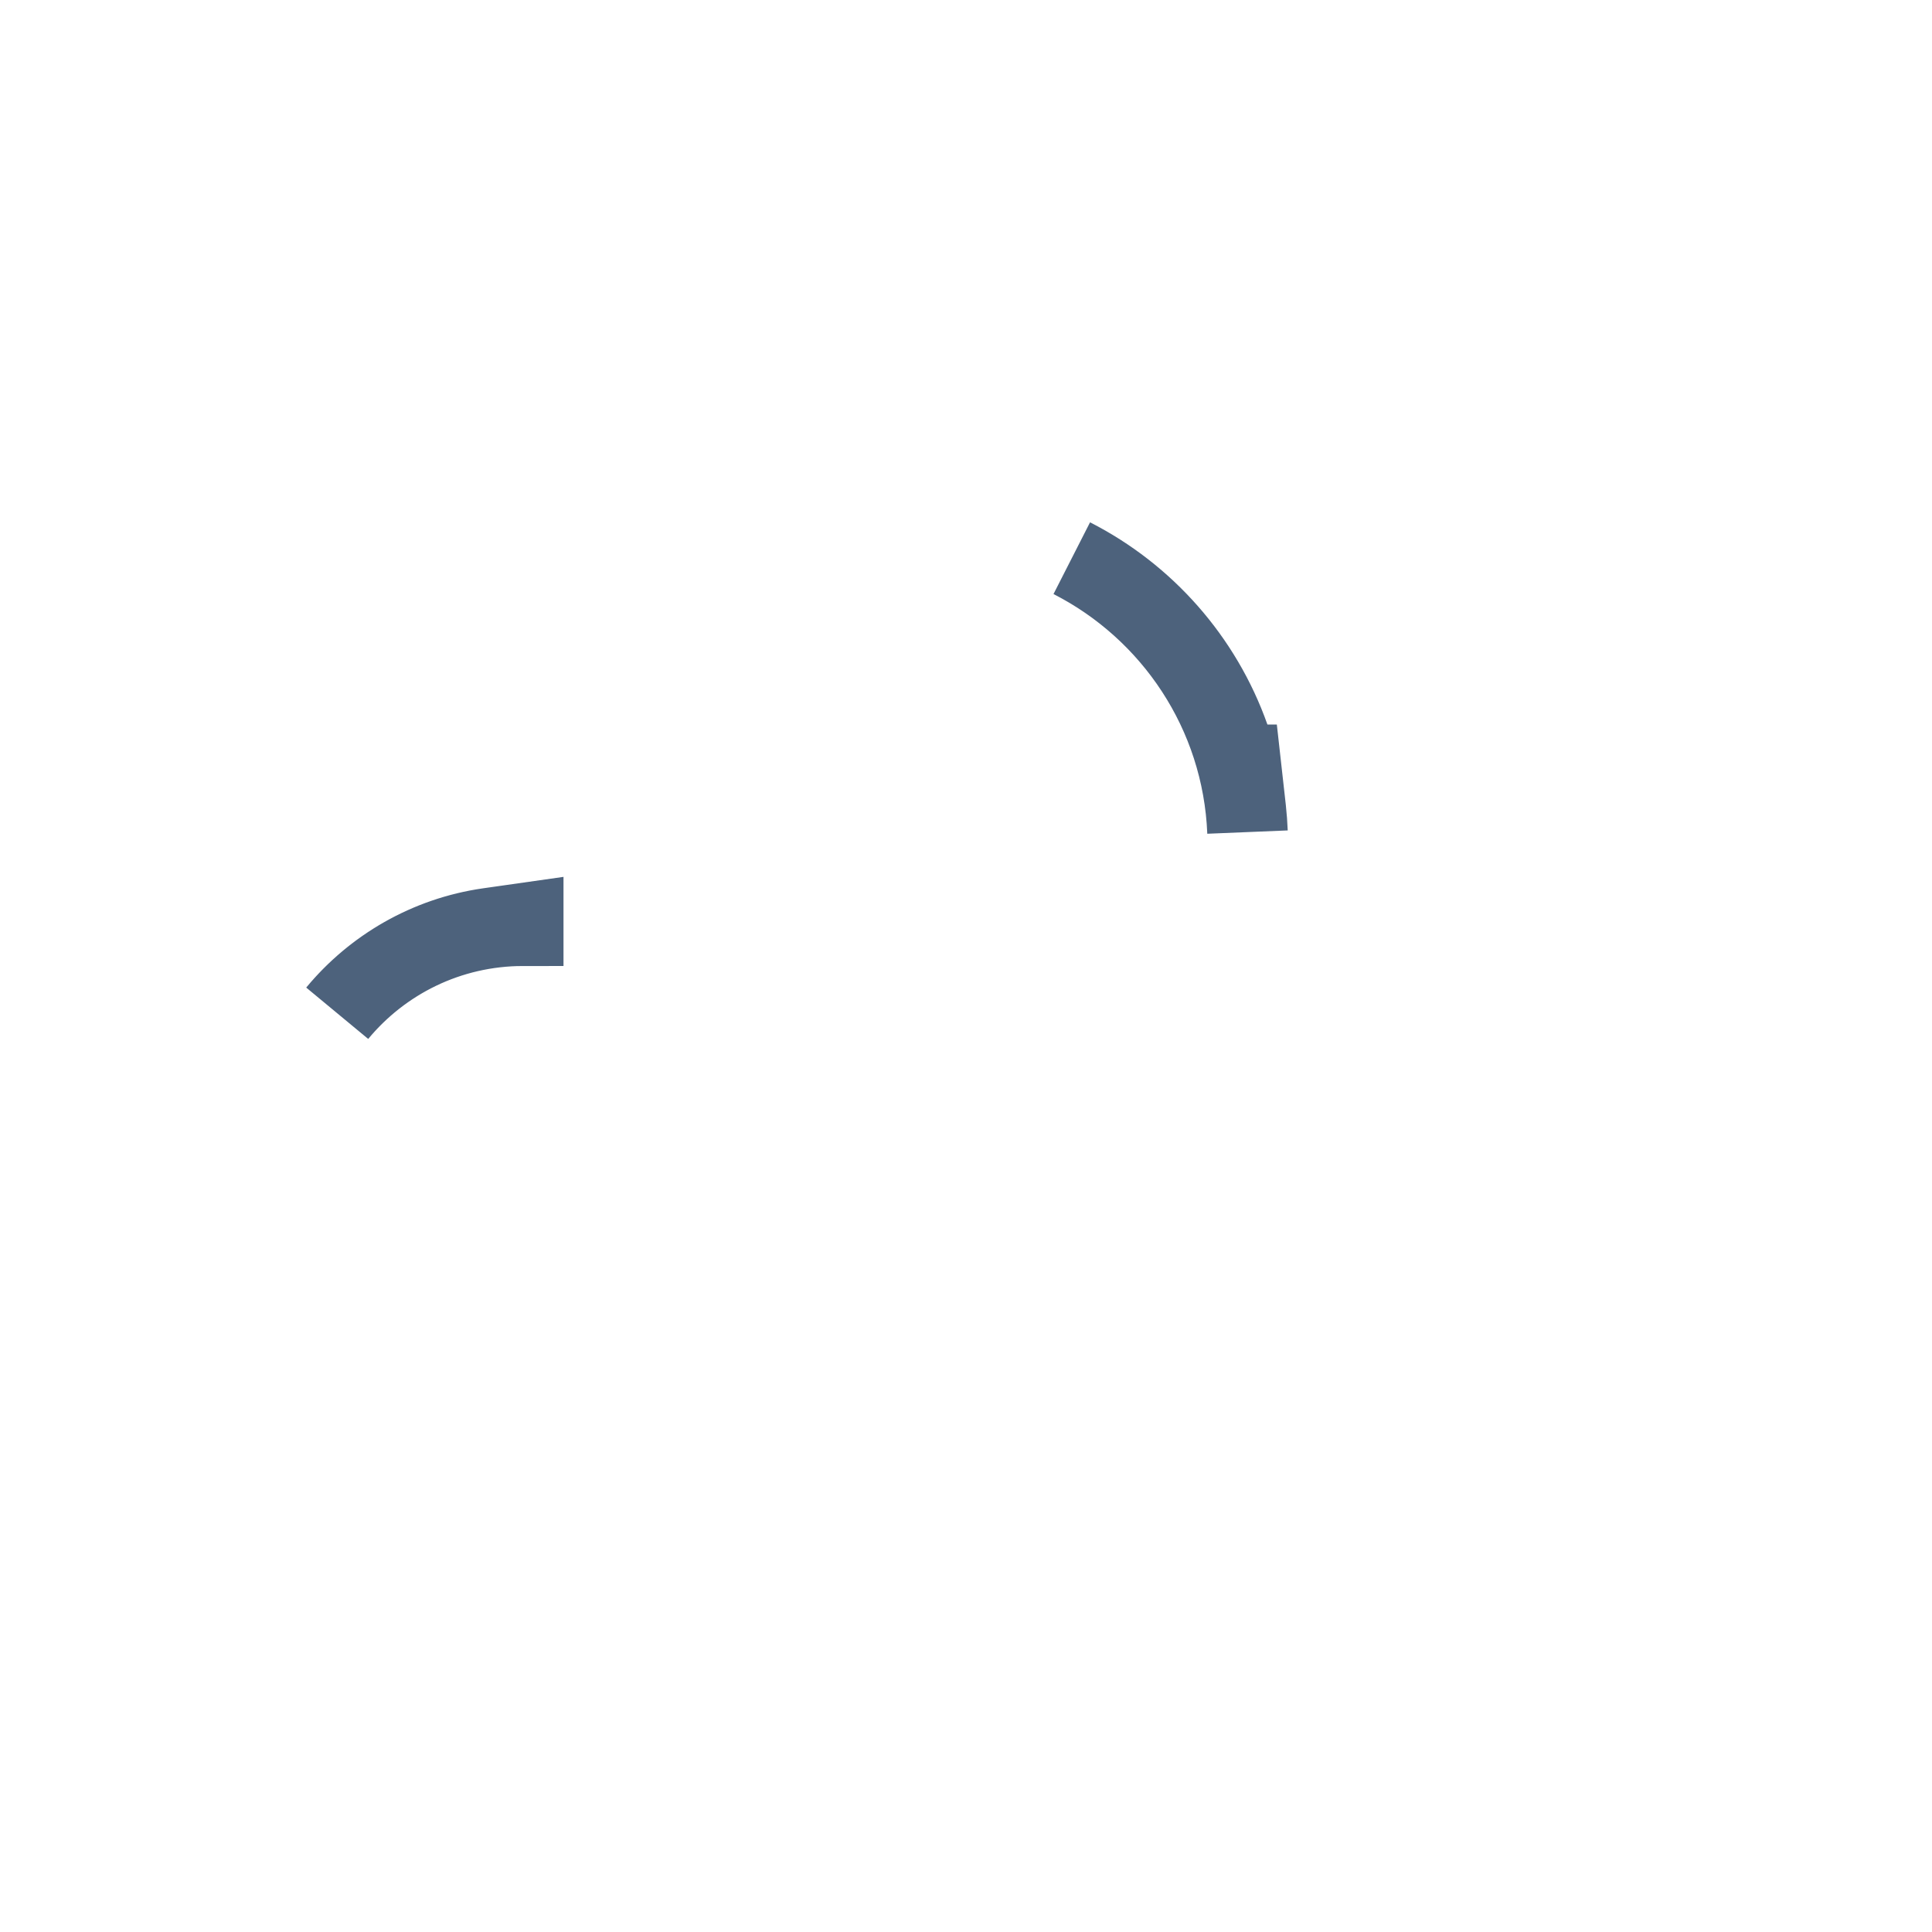
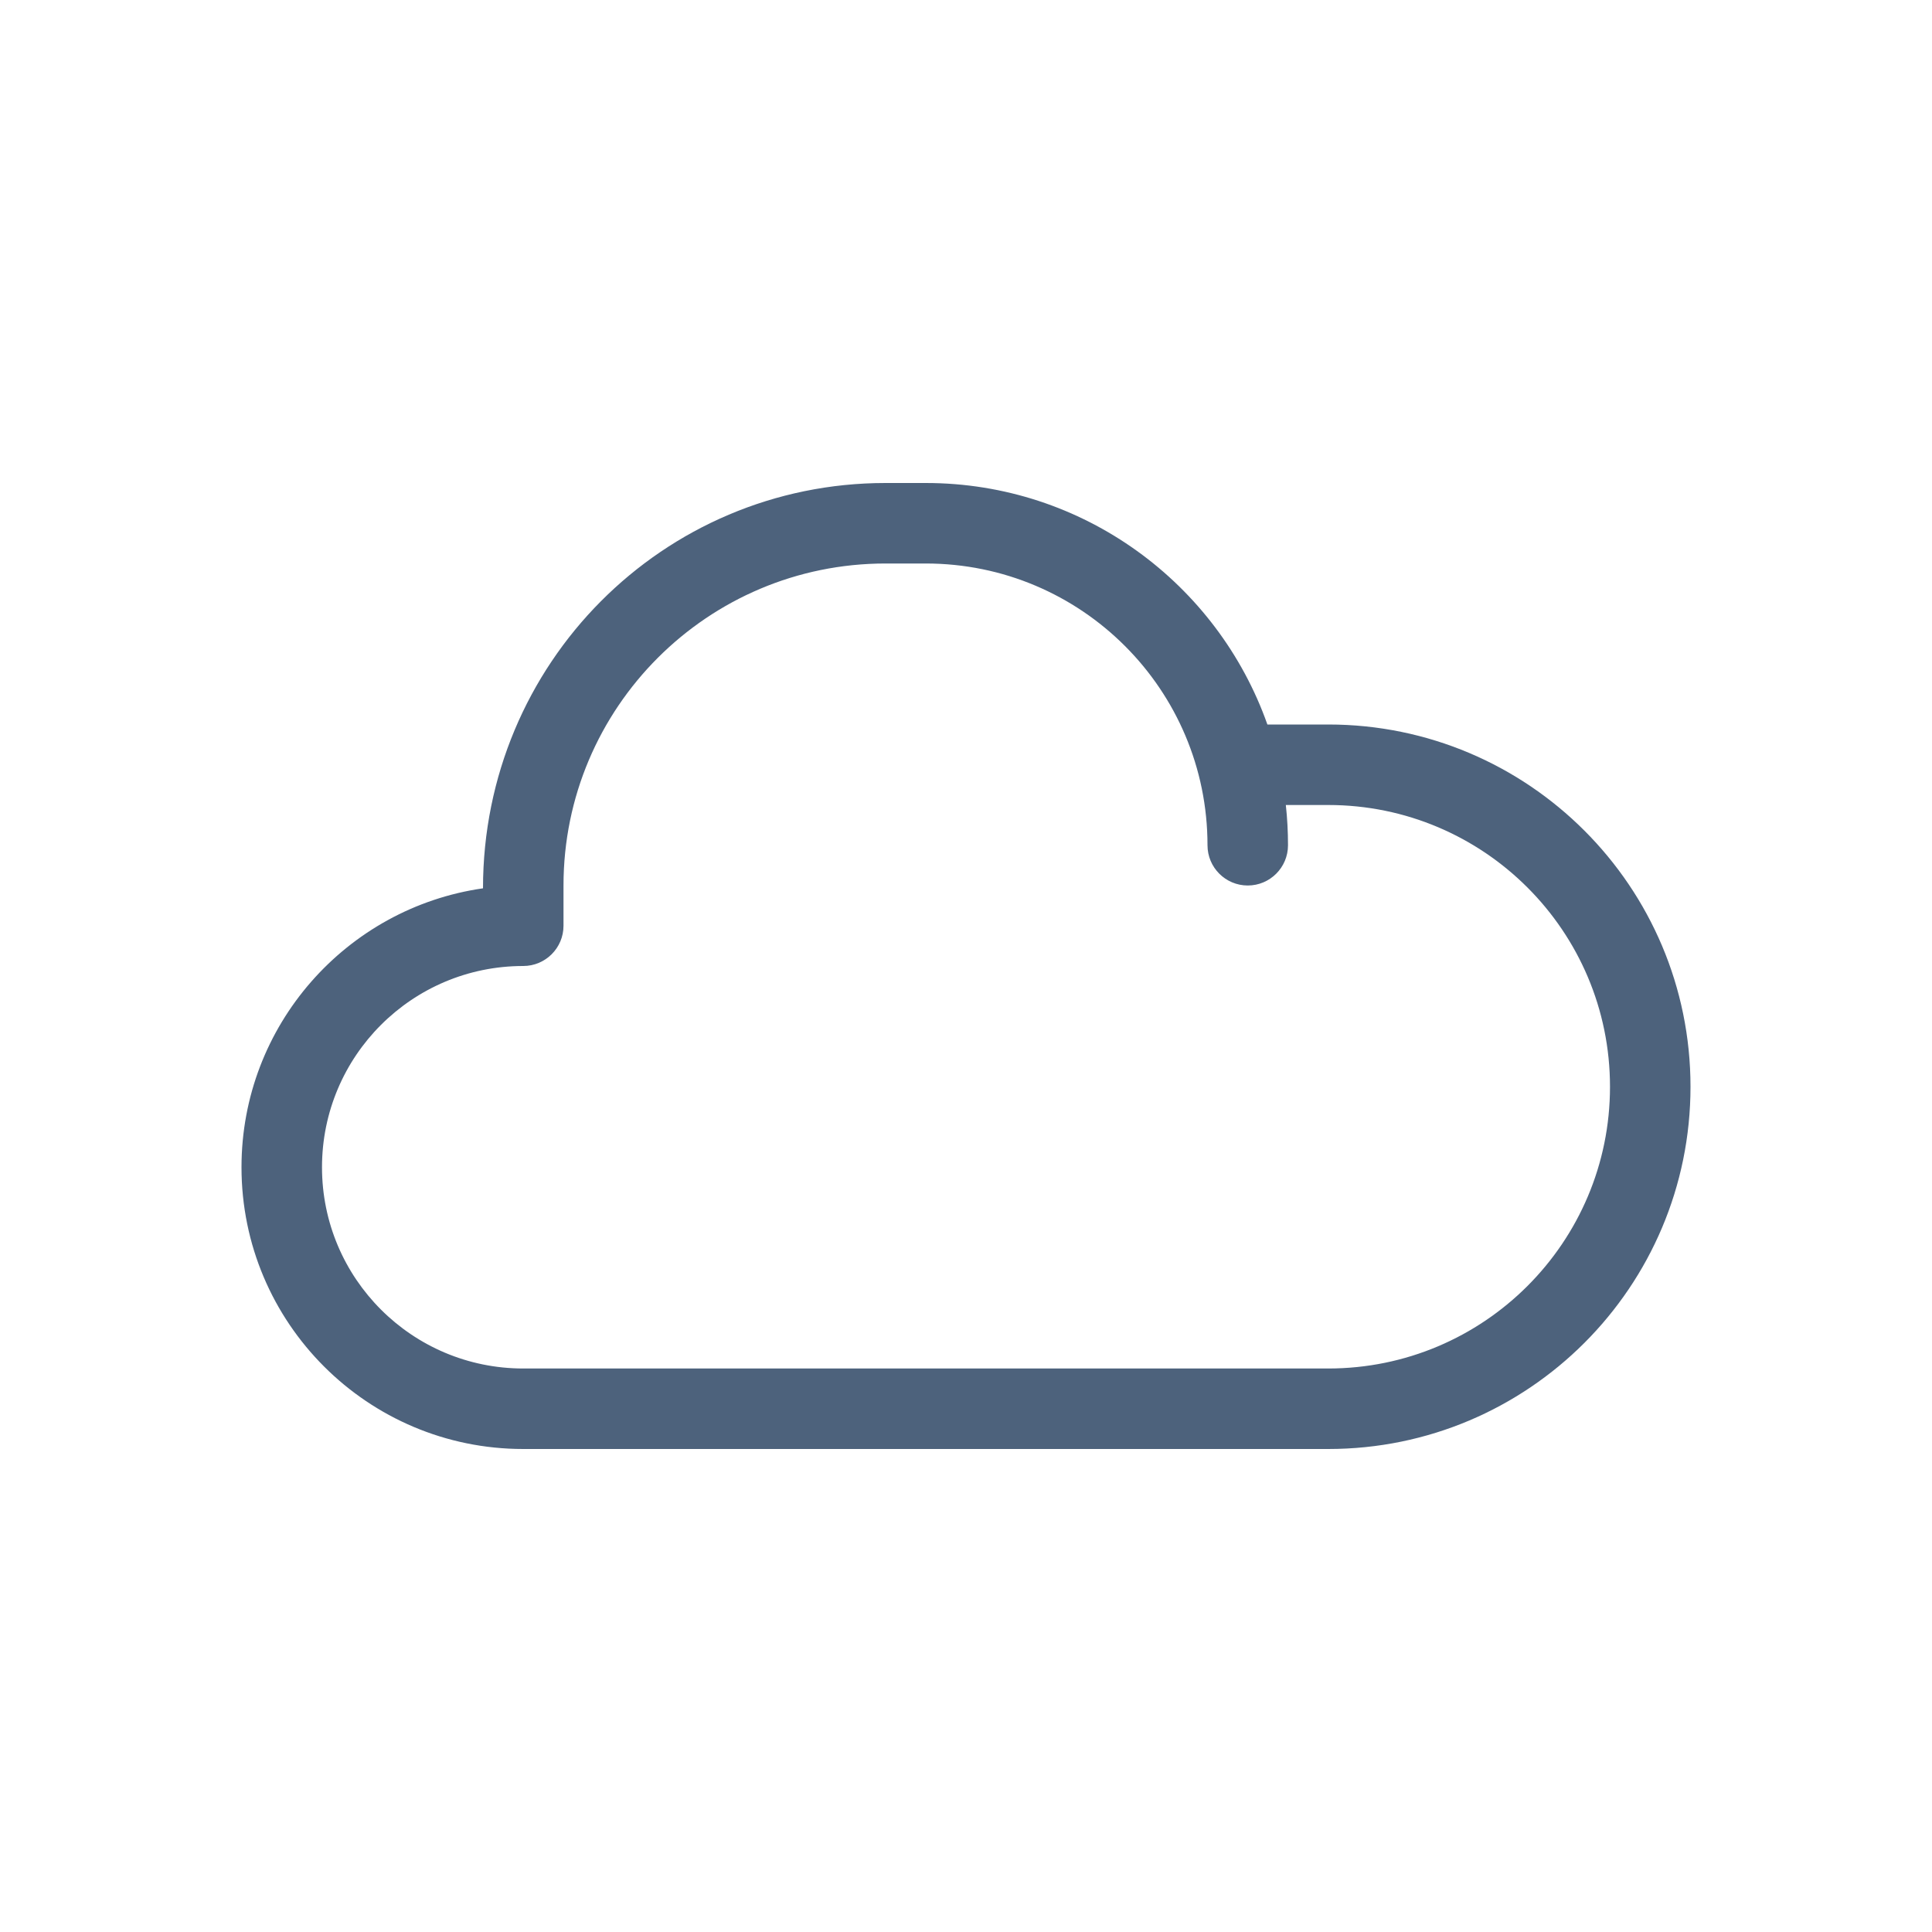
<svg xmlns="http://www.w3.org/2000/svg" width="24" height="24" viewBox="0 0 24 24" fill="none">
-   <path d="M15.273 9.167L15.39 9.5H15.414L15.476 10.055C15.486 10.148 15.493 10.242 15.497 10.336C15.437 8.85 14.566 7.572 13.314 6.934C14.221 7.396 14.929 8.195 15.273 9.167ZM6.071 11.53L6.5 11.469V11.5C5.57 11.5 4.739 11.923 4.189 12.587C4.653 12.027 5.317 11.638 6.071 11.53Z" fill="#1436E5" stroke="#4D627C" />
+   <path d="M15.744 9H16.5C18.985 9 21 11.015 21 13.5C21 15.985 18.985 18 16.5 18H6.5C4.567 18 3 16.433 3 14.5C3 12.737 4.304 11.278 6 11.035C6 8.239 8.239 6 11 6H11.5C13.459 6 15.126 7.252 15.744 9ZM15.973 10C15.991 10.164 16 10.331 16 10.5C16 10.776 15.776 11 15.5 11C15.224 11 15 10.776 15 10.5C15 8.567 13.433 7 11.5 7H11C8.791 7 7 8.791 7 11V11.5C7 11.776 6.776 12 6.5 12C5.119 12 4 13.119 4 14.5C4 15.881 5.119 17 6.5 17H16.5C18.433 17 20 15.433 20 13.5C20 11.567 18.433 10 16.5 10H15.973Z" fill="#4D627C" />
</svg>
